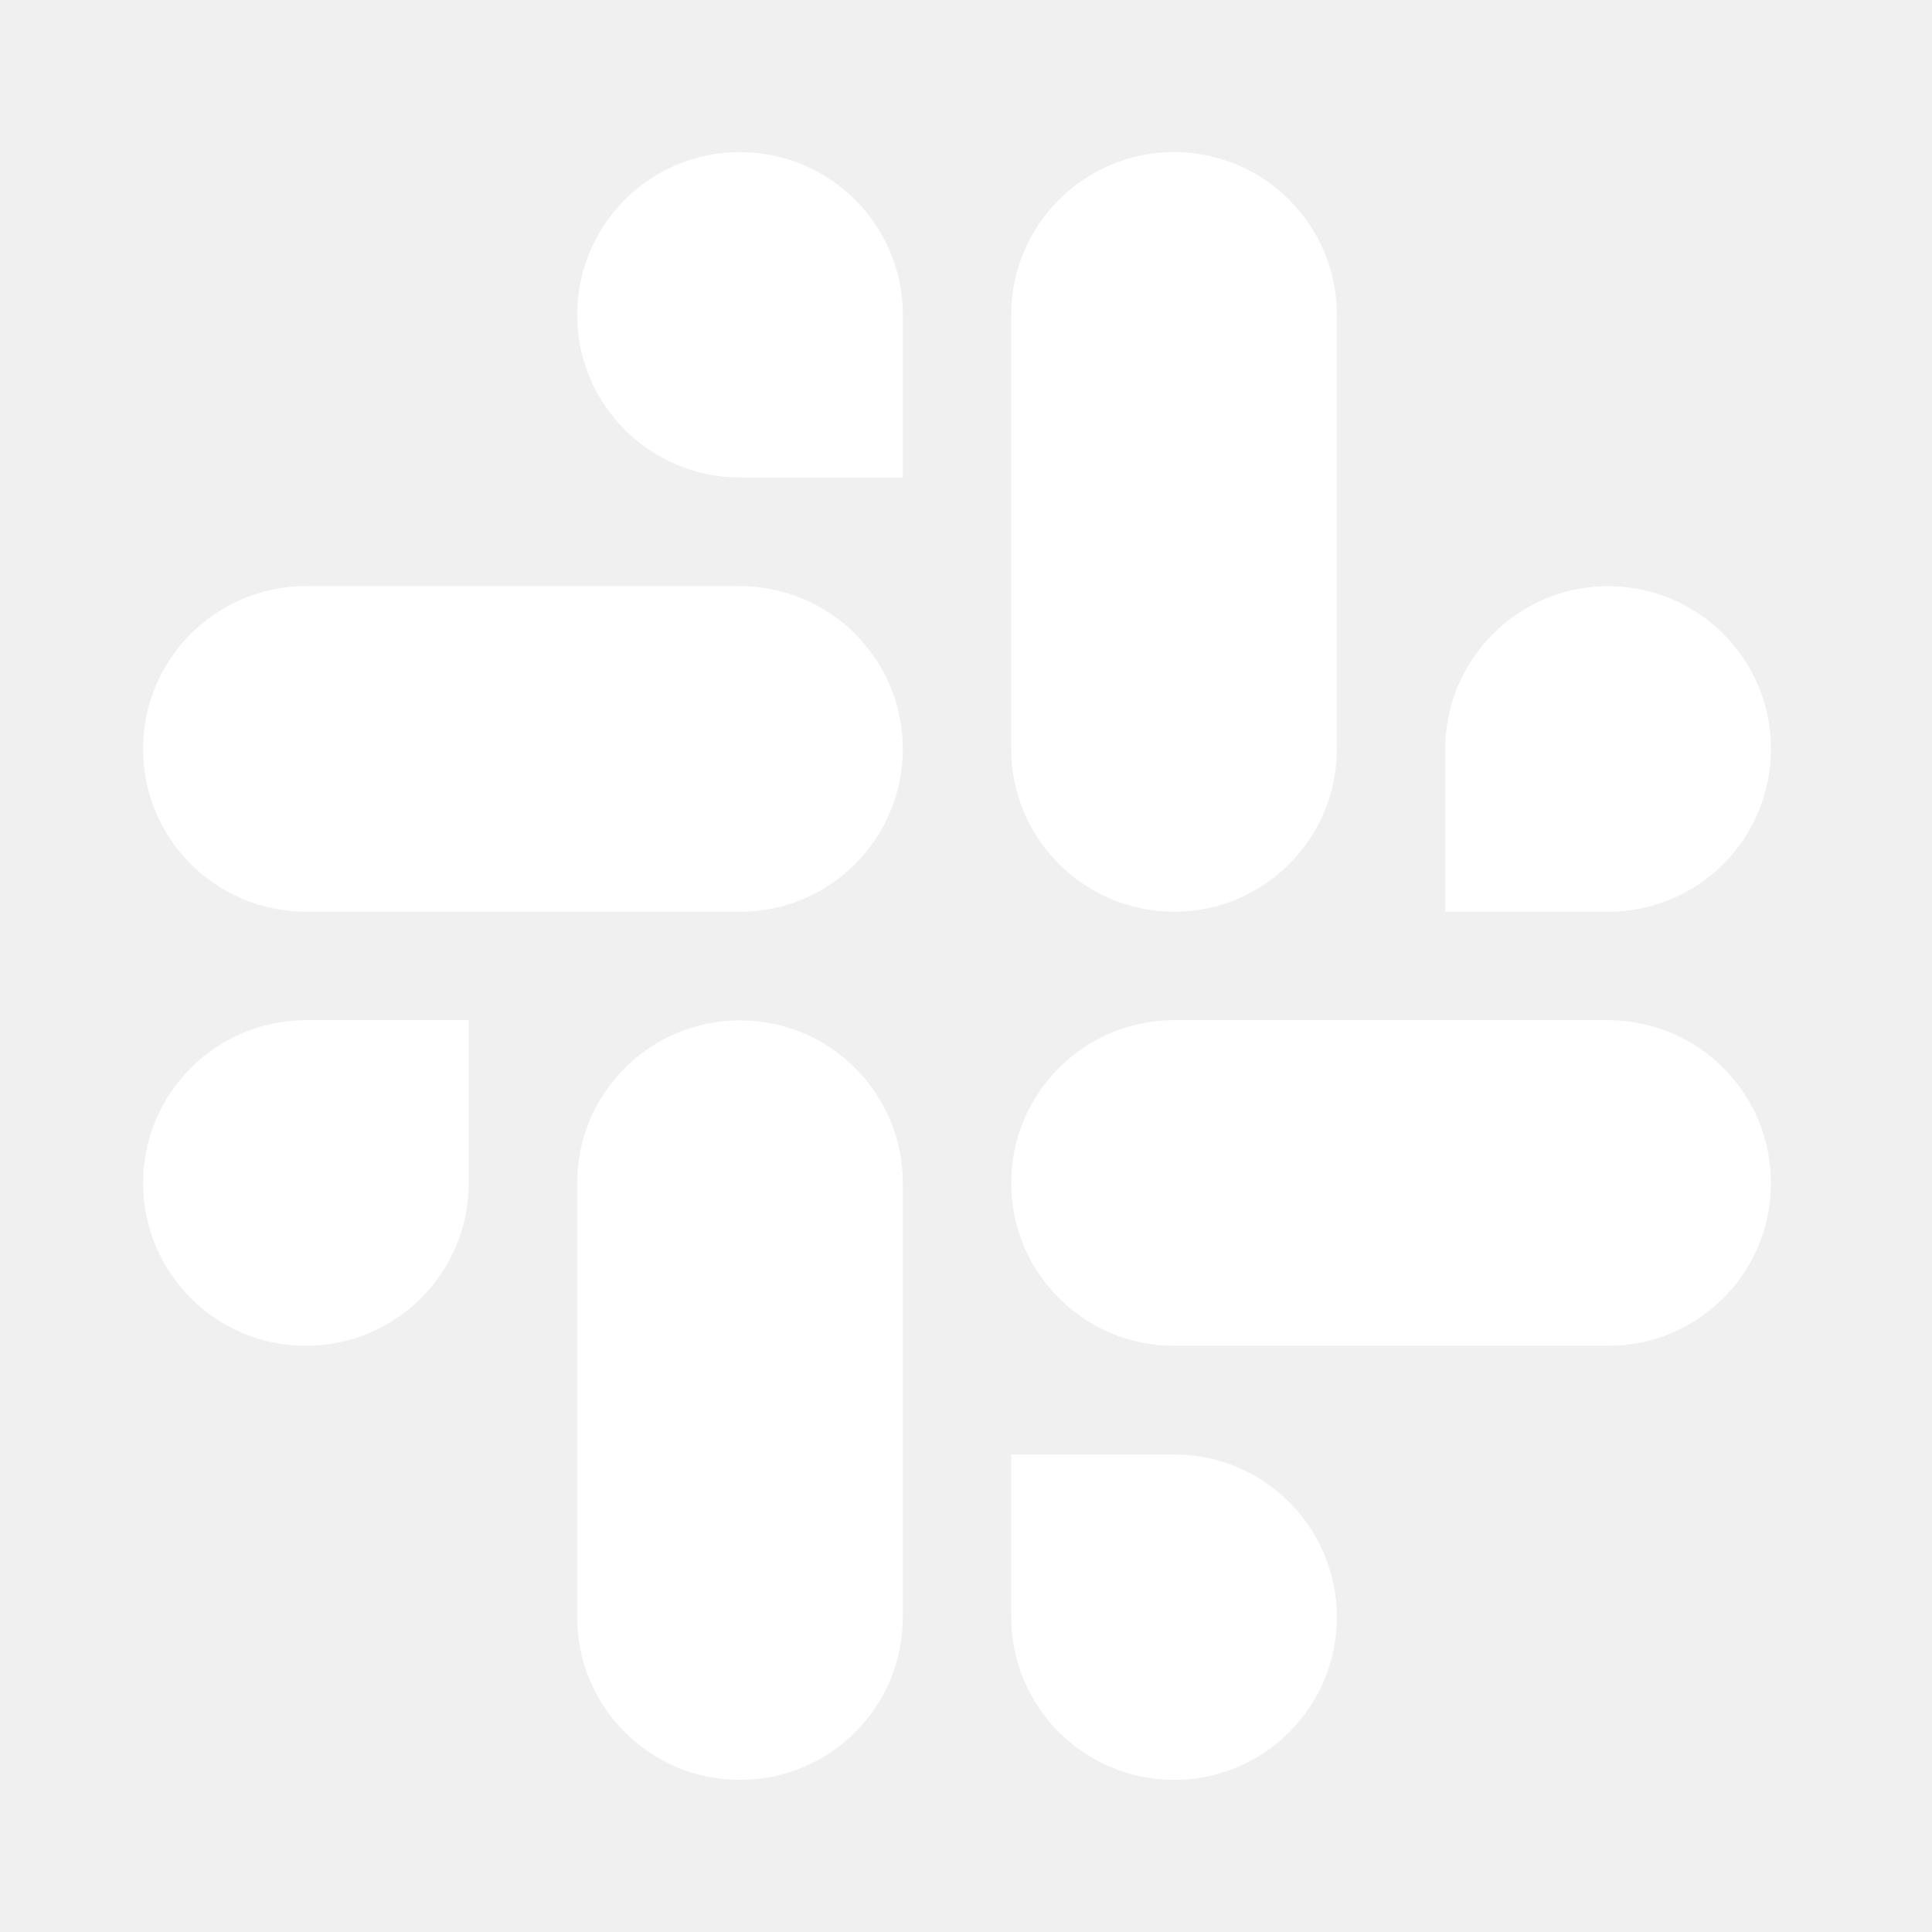
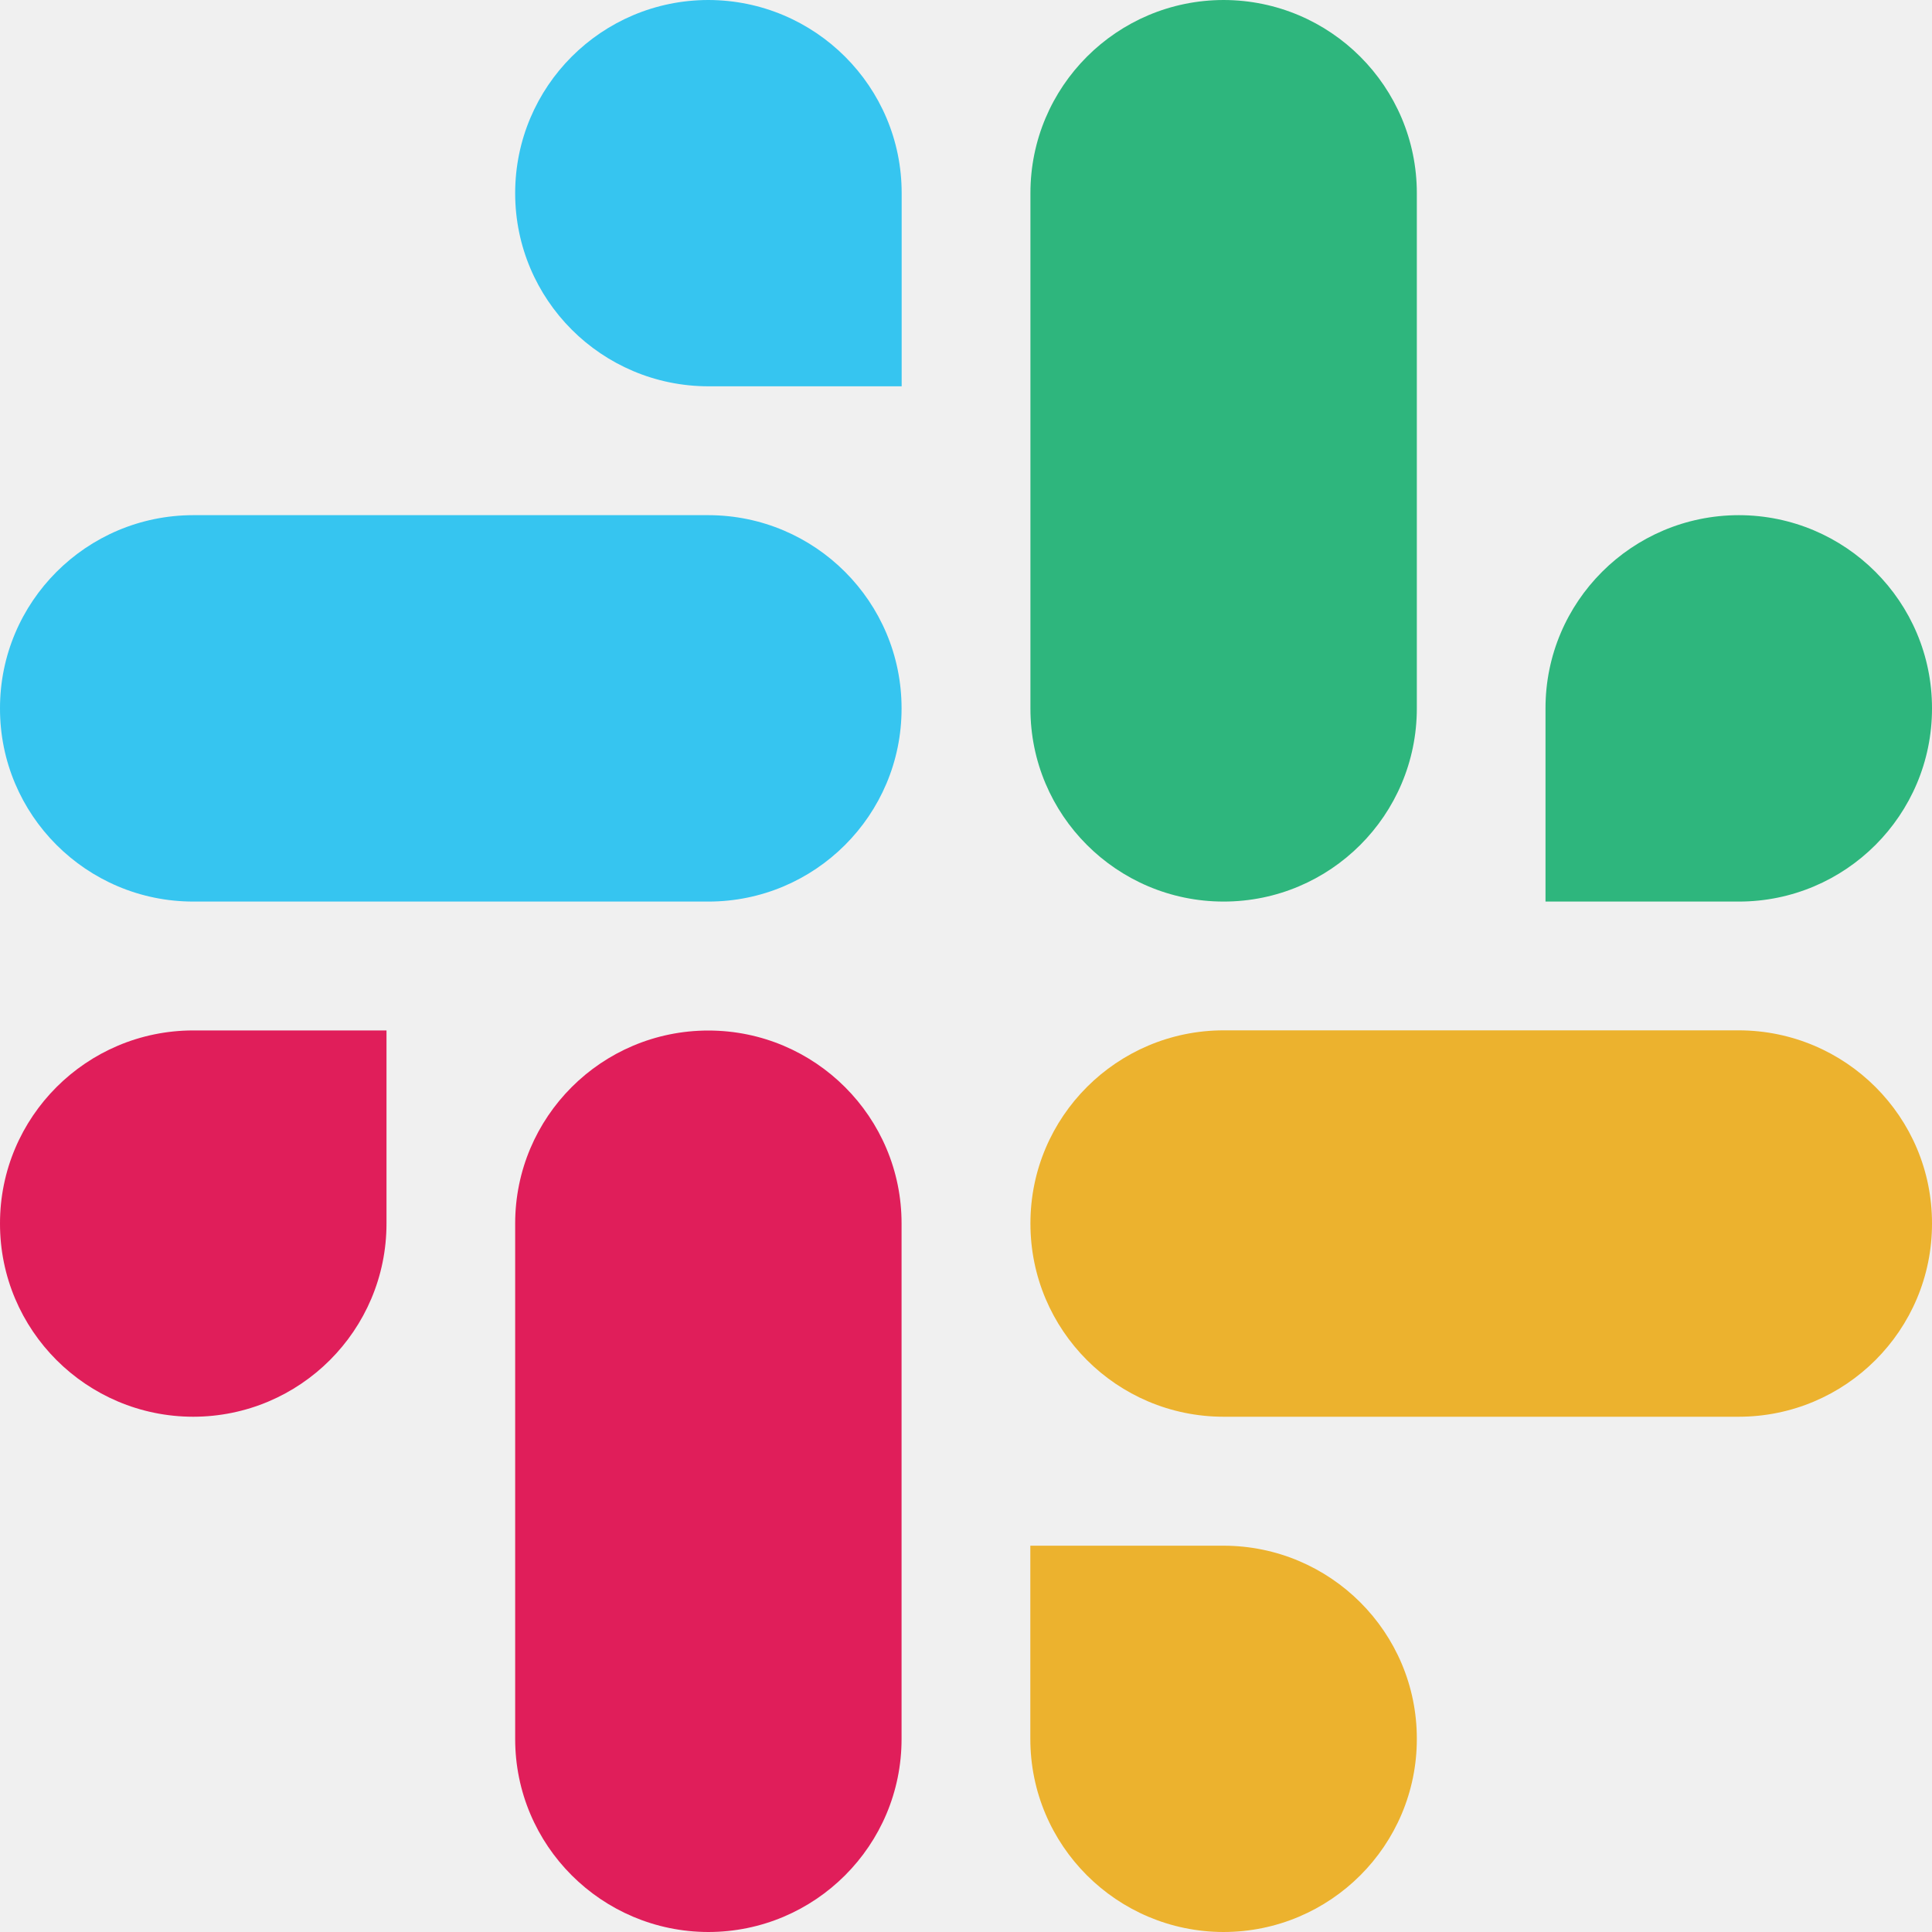
- <svg xmlns="http://www.w3.org/2000/svg" width="14px" height="14px" viewBox="0 0 9 8" version="1.1">
-   <g stroke="none" stroke-width="1" fill="none" fill-rule="evenodd">
-     <g id="slack" transform="translate(0.666665, 0.208333)" fill="#FFFFFF">
-       <path d="M2.78,0 C2.361,0 2.022,0.34 2.022,0.758 C2.022,1.177 2.362,1.516 2.781,1.516 L3.539,1.516 L3.539,0.758 C3.539,0.34 3.2,0.001 2.78,0 C2.781,0 2.781,0 2.78,0 L2.78,0 Z M2.78,2.022 L0.758,2.022 C0.339,2.023 -0,2.362 8.40821405e-07,2.78 C-0.001,3.199 0.339,3.538 0.758,3.539 L2.78,3.539 C3.2,3.539 3.539,3.199 3.539,2.781 C3.539,2.362 3.2,2.023 2.78,2.022 L2.78,2.022 Z" id="Shape" />
-       <path d="M7.583,2.78 C7.584,2.362 7.244,2.023 6.825,2.022 C6.406,2.023 6.066,2.362 6.066,2.78 L6.066,3.539 L6.825,3.539 C7.244,3.539 7.584,3.199 7.583,2.78 Z M5.561,2.78 L5.561,0.758 C5.561,0.34 5.222,0.001 4.803,0 C4.384,0 4.044,0.34 4.044,0.758 L4.044,2.78 C4.044,3.199 4.383,3.538 4.803,3.539 C5.222,3.539 5.561,3.199 5.561,2.78 Z" id="Shape" />
-       <path d="M4.803,7.583 C5.222,7.583 5.561,7.243 5.561,6.825 C5.561,6.407 5.222,6.067 4.803,6.067 L4.044,6.067 L4.044,6.825 C4.044,7.243 4.383,7.583 4.803,7.583 Z M4.803,5.561 L6.825,5.561 C7.244,5.561 7.584,5.221 7.583,4.803 C7.584,4.384 7.244,4.045 6.825,4.044 L4.803,4.044 C4.384,4.044 4.044,4.384 4.044,4.802 C4.044,5.221 4.383,5.561 4.803,5.561 L4.803,5.561 Z" id="Shape" />
-       <path d="M1.47299209e-06,4.803 C-0,5.221 0.339,5.561 0.758,5.561 C1.178,5.561 1.517,5.221 1.517,4.803 L1.517,4.044 L0.758,4.044 C0.339,4.045 -0,4.384 1.47299209e-06,4.803 Z M2.022,4.803 L2.022,6.825 C2.022,7.243 2.361,7.583 2.78,7.583 C3.2,7.583 3.539,7.244 3.539,6.825 L3.539,4.803 C3.539,4.385 3.2,4.045 2.781,4.045 C2.361,4.045 2.022,4.384 2.022,4.803 C2.022,4.803 2.022,4.803 2.022,4.803 Z" id="Shape" />
-     </g>
+ <svg xmlns="http://www.w3.org/2000/svg" width="20" height="20" viewBox="0 0 20 20" fill="none">
+   <g clip-path="url(#clip0_3032_2750)">
+     <path fill-rule="evenodd" clip-rule="evenodd" d="M7.333 0C6.227 0.001 5.333 0.896 5.333 2C5.333 3.103 6.228 3.998 7.334 3.999H9.334V2C9.335 0.897 8.439 0.002 7.333 0C7.334 0 7.334 0 7.333 0V0ZM7.333 5.333H2C0.895 5.334 -0.001 6.23 2.23311e-06 7.333C-0.002 8.436 0.894 9.332 2 9.333H7.333C8.438 9.333 9.334 8.437 9.333 7.334C9.334 6.23 8.438 5.334 7.333 5.333V5.333Z" fill="#36C5F0" />
+     <path fill-rule="evenodd" clip-rule="evenodd" d="M20 7.333C20.001 6.23 19.105 5.334 18 5.333C16.894 5.334 15.998 6.23 15.999 7.333V9.333H18C19.105 9.333 20.001 8.437 20 7.333ZM14.667 7.333V2C14.667 0.897 13.773 0.002 12.667 0C11.562 0.001 10.666 0.896 10.667 2V7.333C10.665 8.436 11.561 9.332 12.666 9.333C13.772 9.333 14.667 8.437 14.667 7.333Z" fill="#2EB67D" />
+     <path fill-rule="evenodd" clip-rule="evenodd" d="M12.666 20C13.772 19.999 14.668 19.104 14.667 18C14.668 16.897 13.772 16.002 12.666 16.001H10.666V18C10.665 19.103 11.561 19.998 12.666 20ZM12.666 14.666H18C19.105 14.665 20.001 13.77 20 12.666C20.002 11.563 19.106 10.668 18 10.666H12.667C11.562 10.667 10.666 11.562 10.667 12.665C10.666 13.77 11.561 14.665 12.666 14.666V14.666Z" fill="#ECB22E" />
+     <path fill-rule="evenodd" clip-rule="evenodd" d="M5.58721e-07 12.666C-0.001 13.77 0.895 14.665 2 14.666C3.106 14.665 4.001 13.77 4.001 12.666V10.667H2C0.895 10.668 -0.001 11.563 5.58721e-07 12.666ZM5.333 12.666V18C5.332 19.103 6.227 19.998 7.333 20C8.438 19.999 9.334 19.104 9.333 18V12.668C9.335 11.565 8.439 10.669 7.334 10.668C6.227 10.668 5.333 11.563 5.333 12.666C5.333 12.667 5.333 12.666 5.333 12.666Z" fill="#E01E5A" />
  </g>
+   <defs>
+     <clipPath id="clip0_3032_2750">
+       <rect width="20" height="20" fill="white" />
+     </clipPath>
+   </defs>
</svg>
